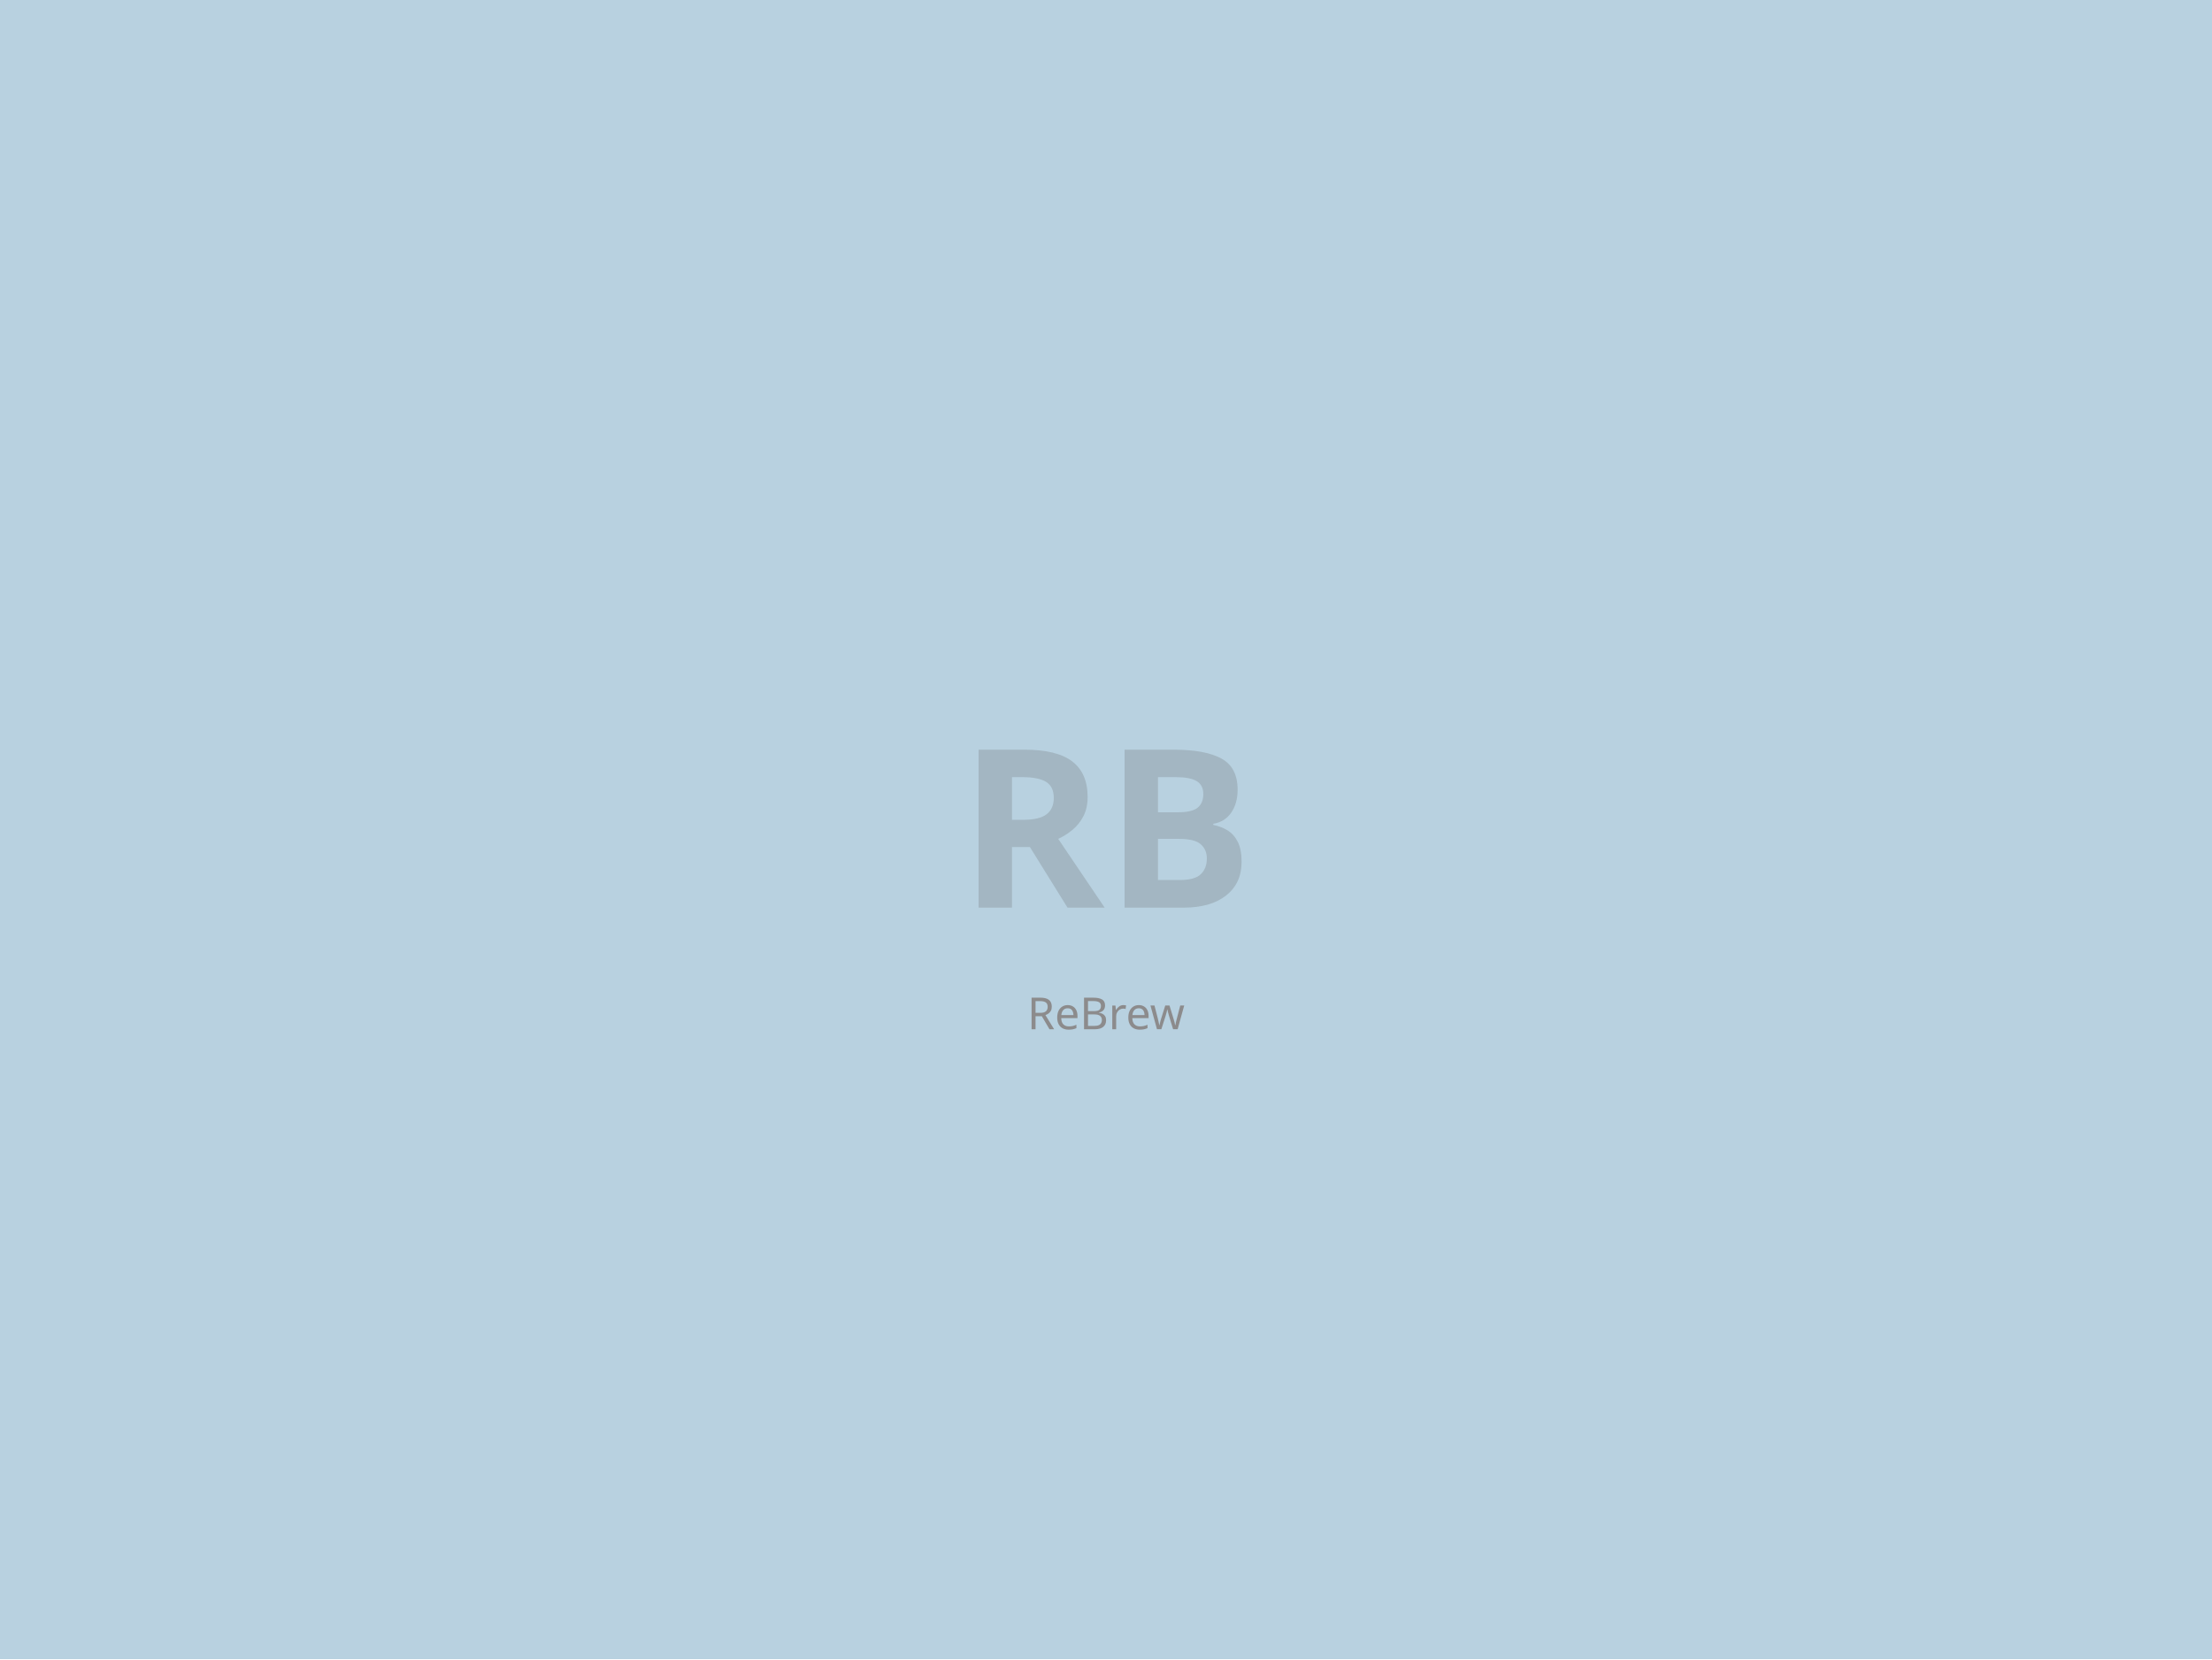
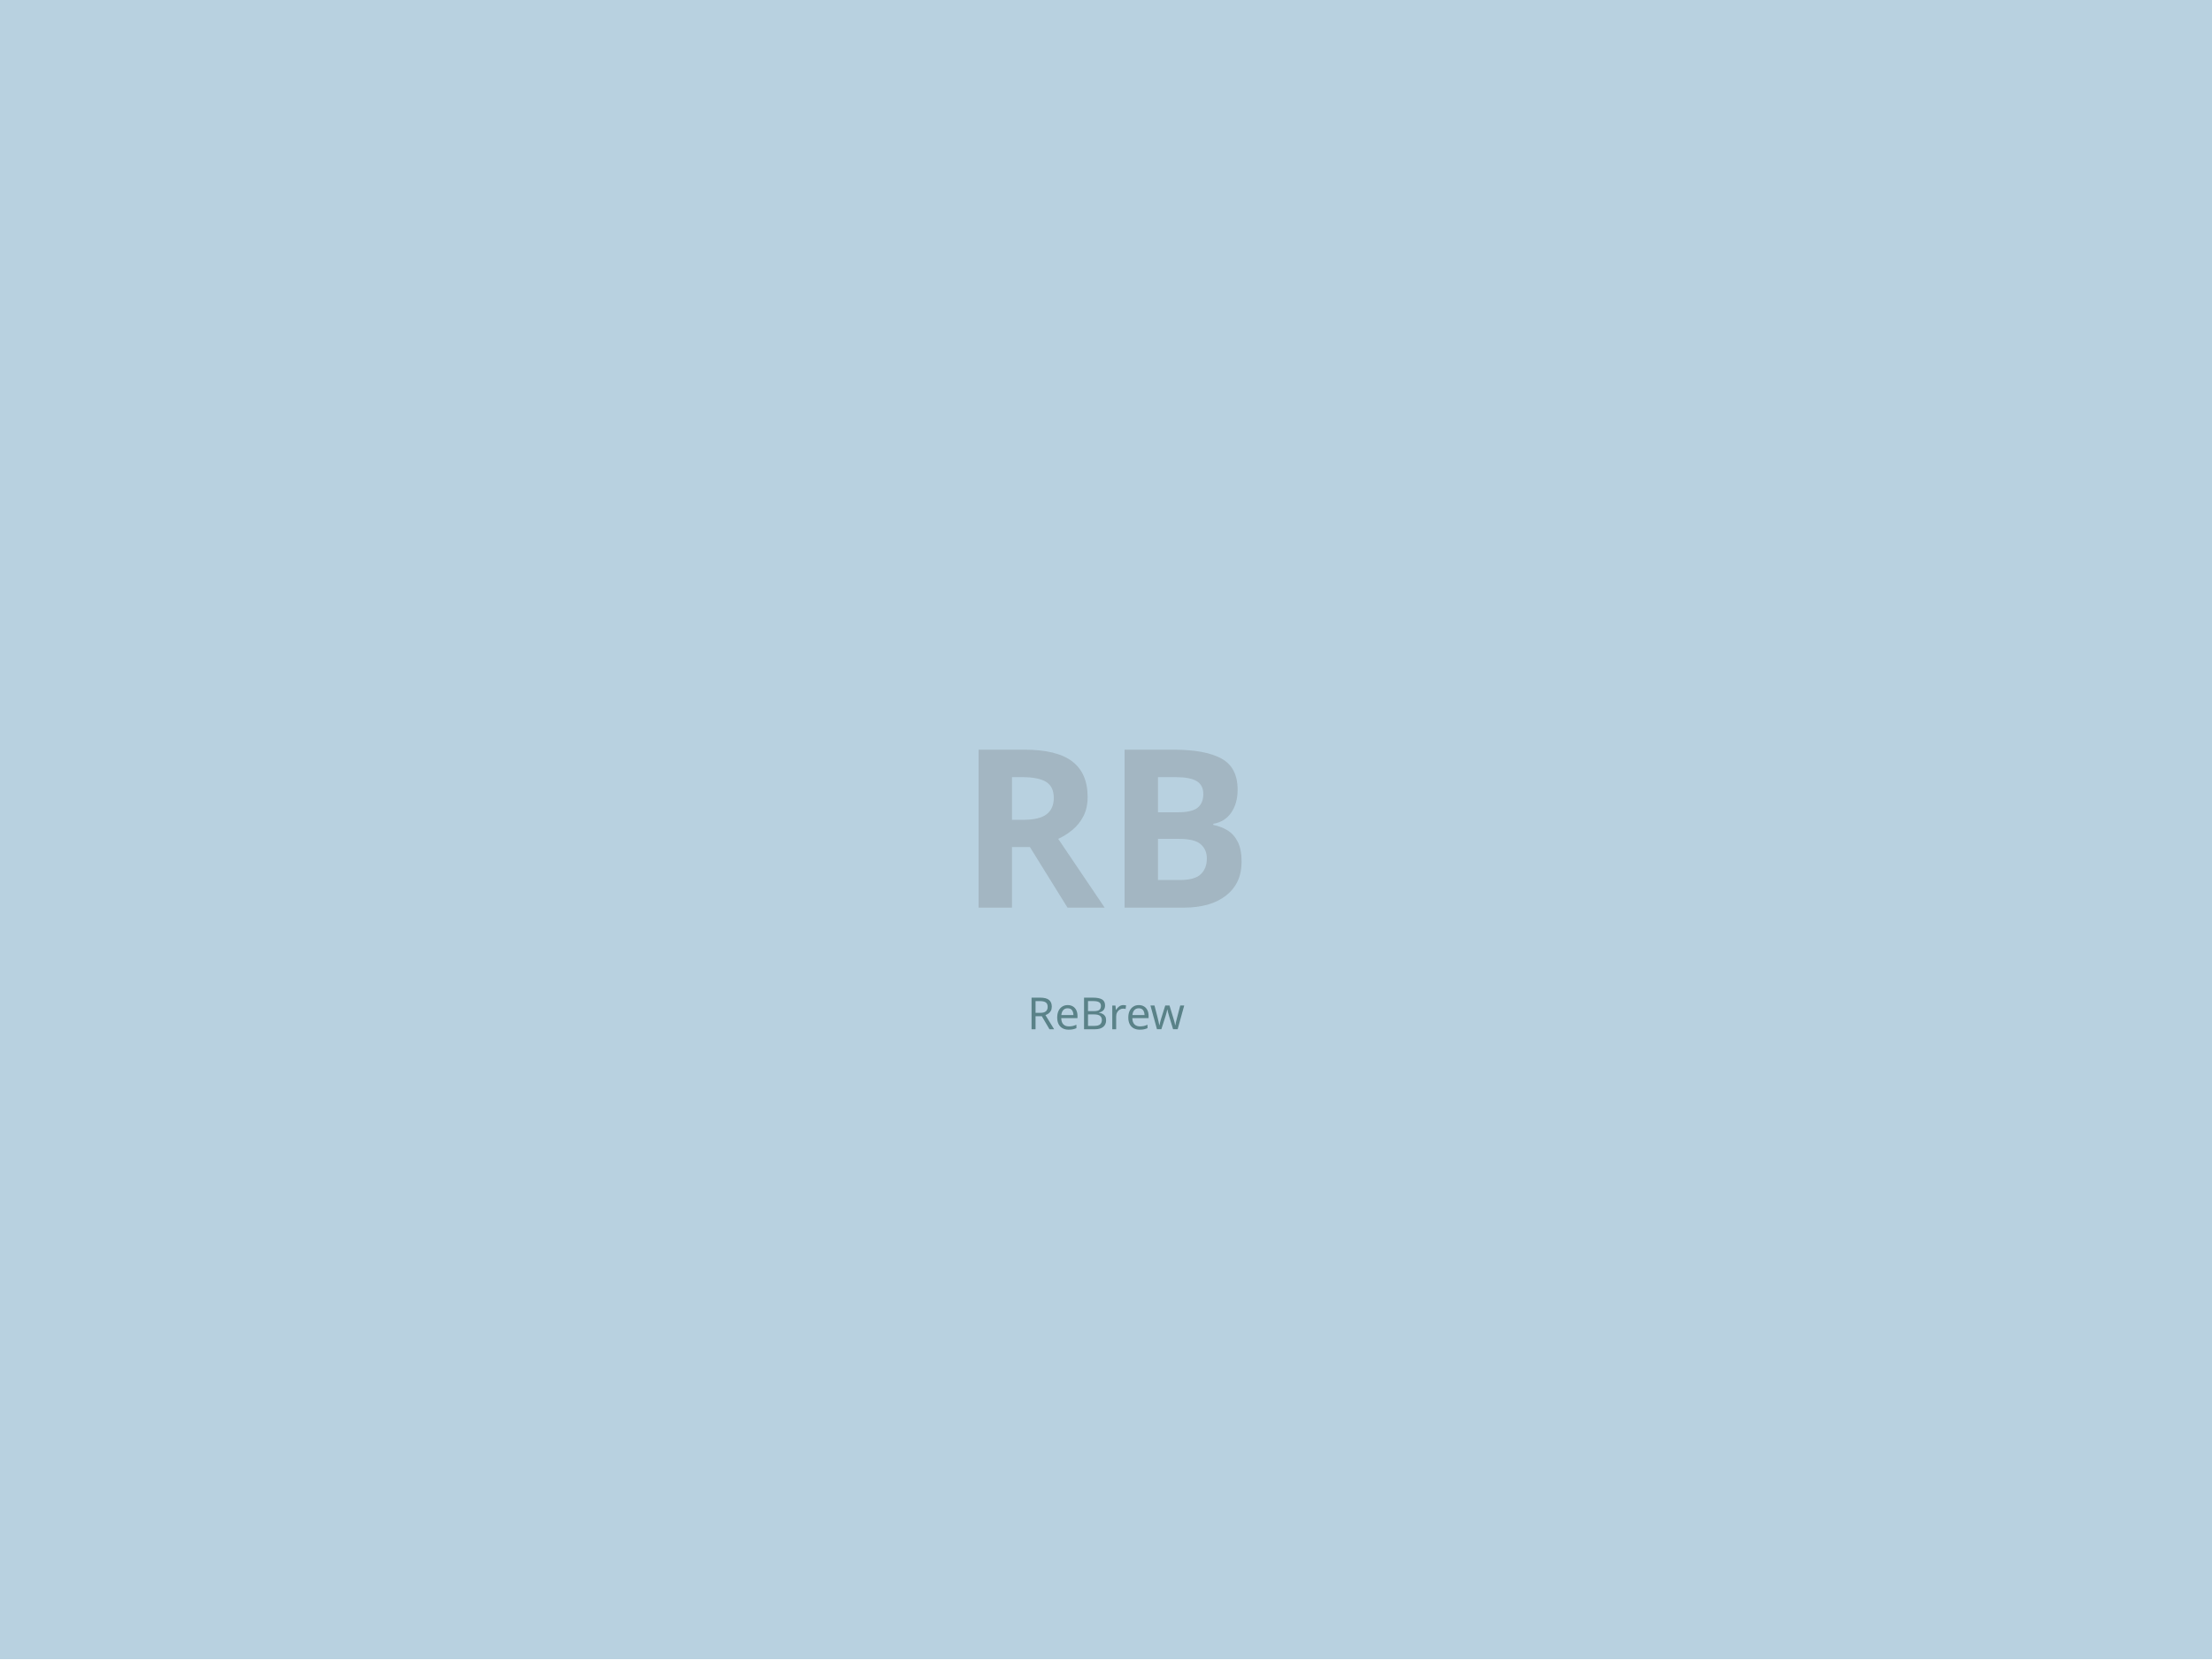
<svg xmlns="http://www.w3.org/2000/svg" width="1200" height="900">
  <rect width="1200" height="900" fill="#B8D1E0" />
  <text x="600" y="450" font-family="sans-serif" font-size="120" font-weight="800" text-anchor="middle" dominant-baseline="middle" fill="#2B1D14" opacity="0.15">RB</text>
-   <text x="600" y="550" font-family="sans-serif" font-size="24" font-weight="400" text-anchor="middle" dominant-baseline="middle" fill="#4C2410" opacity="0.4">ReBrew</text>
+   <text x="600" y="550" font-family="sans-serif" font-size="24" font-weight="400" text-anchor="middle" dominant-baseline="middle" fill="#1B4D4D" opacity="0.6">ReBrew</text>
</svg>
